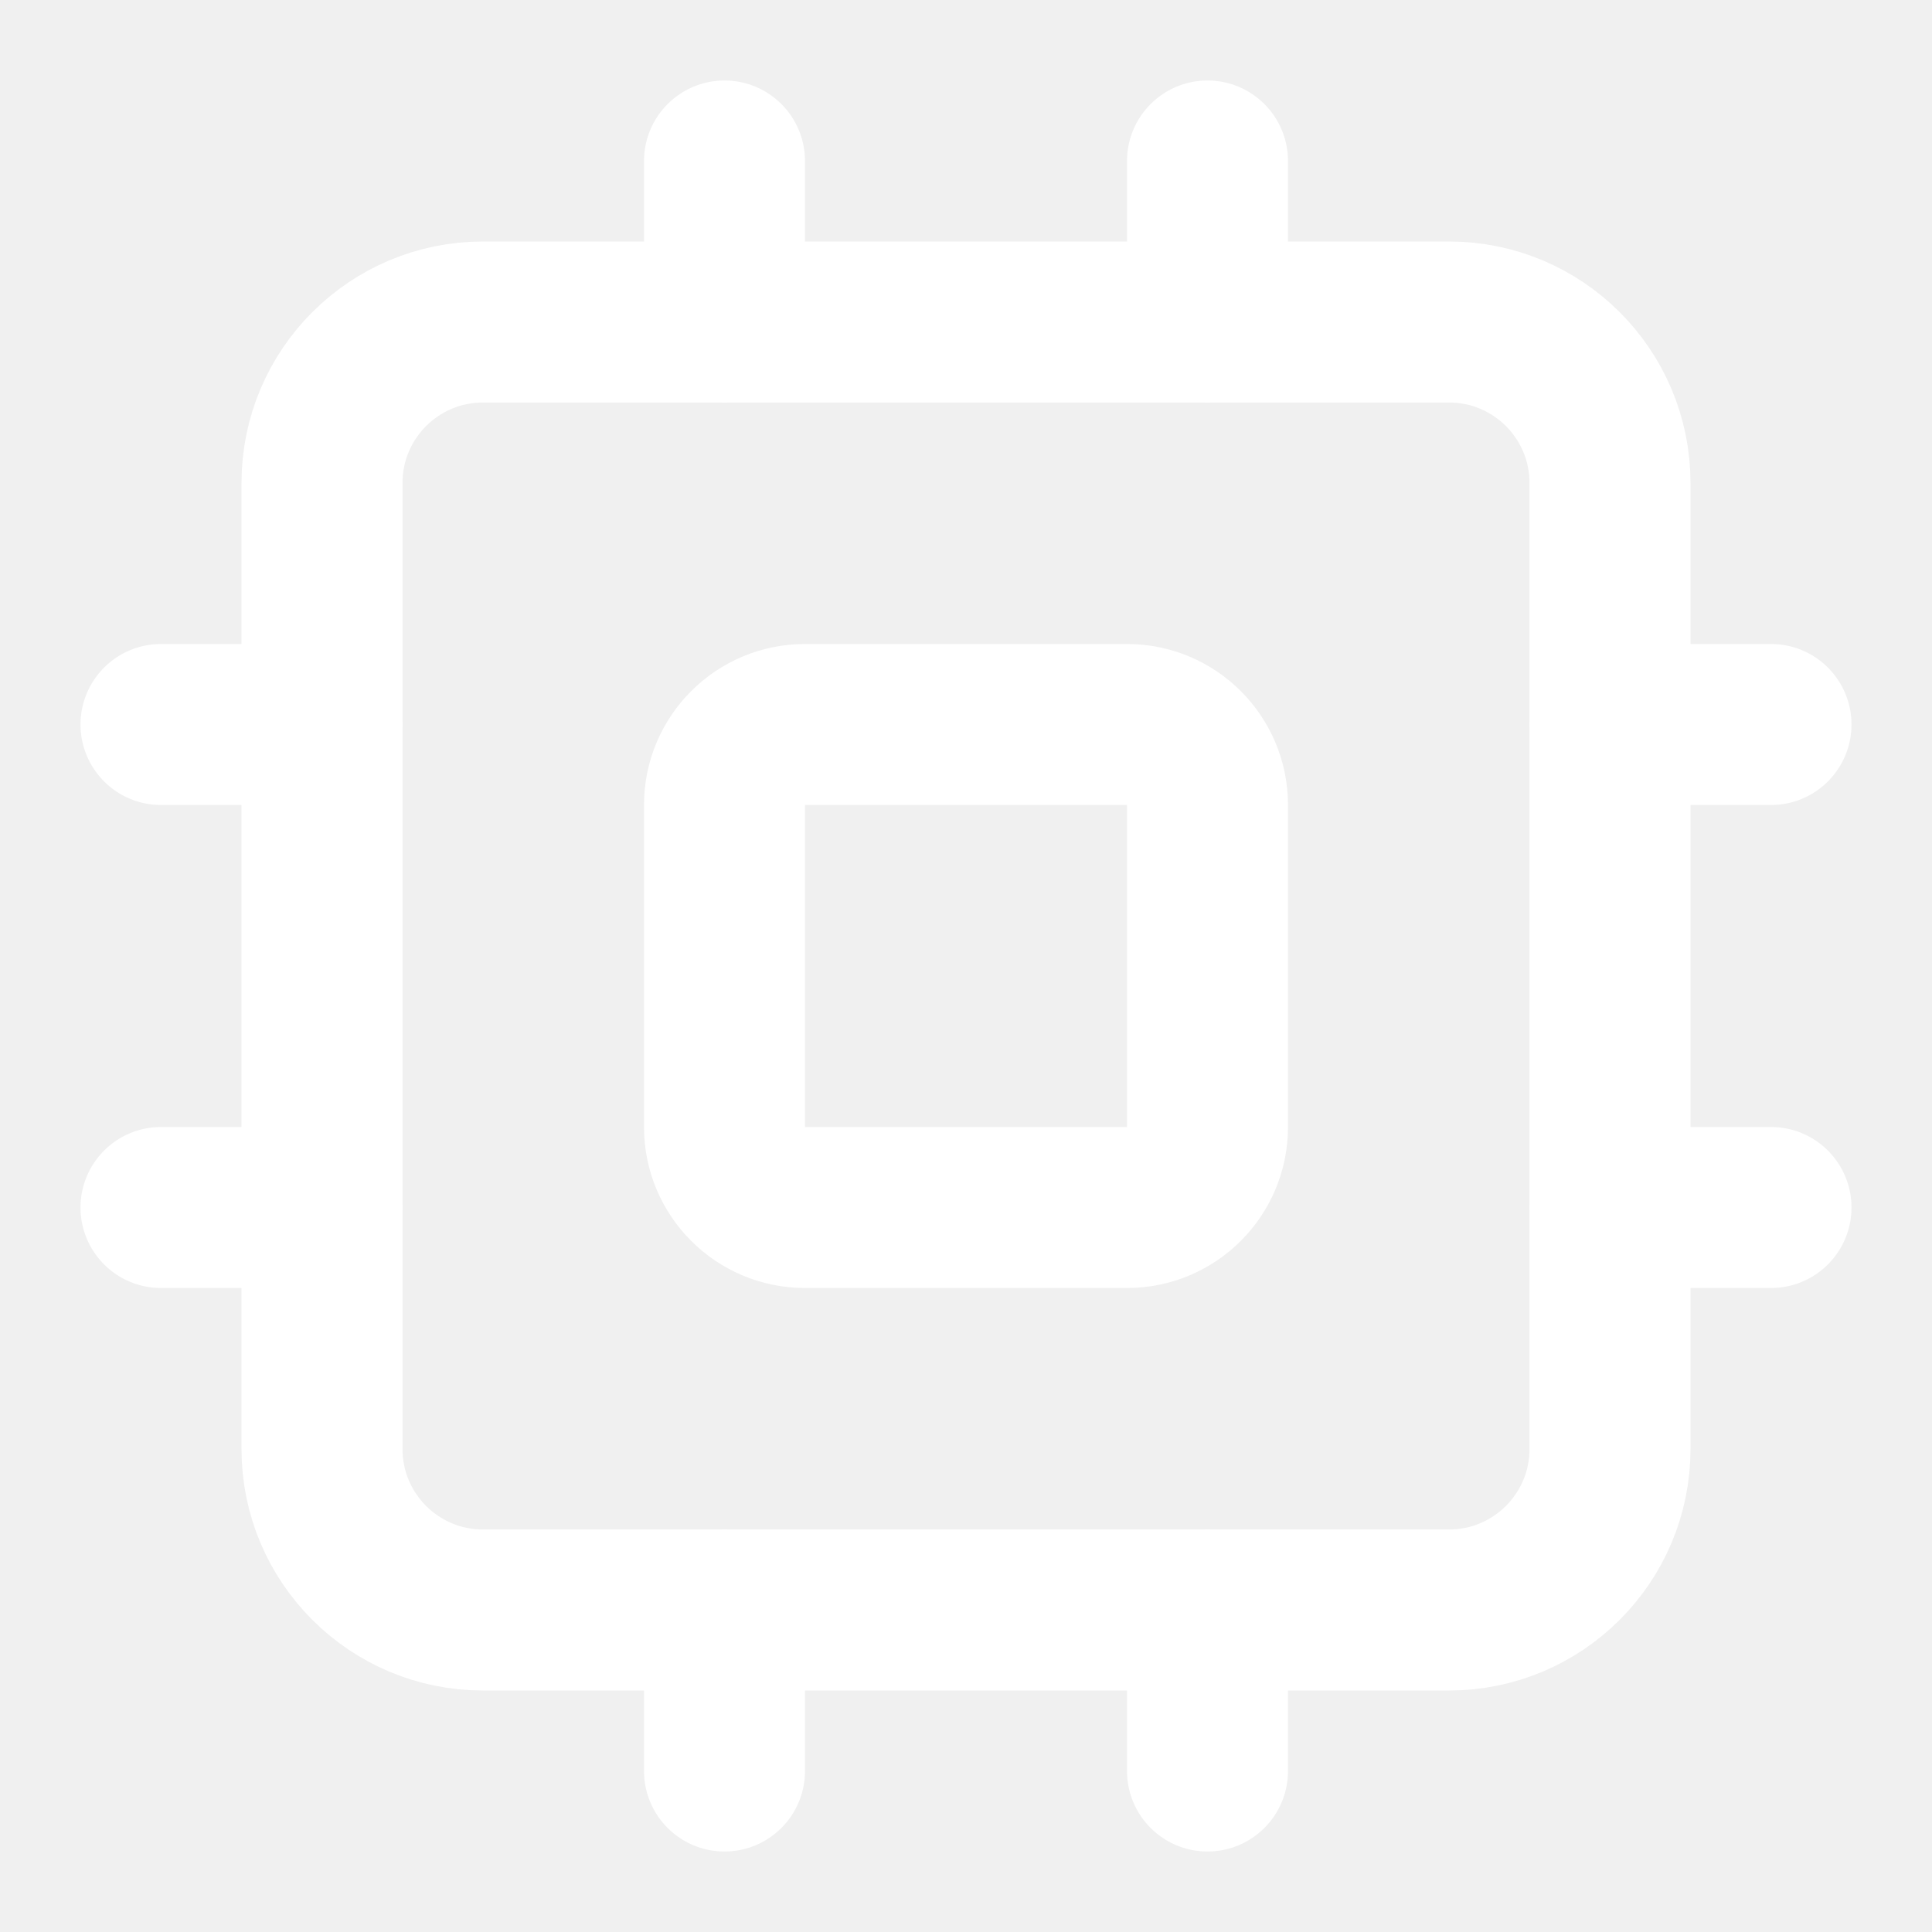
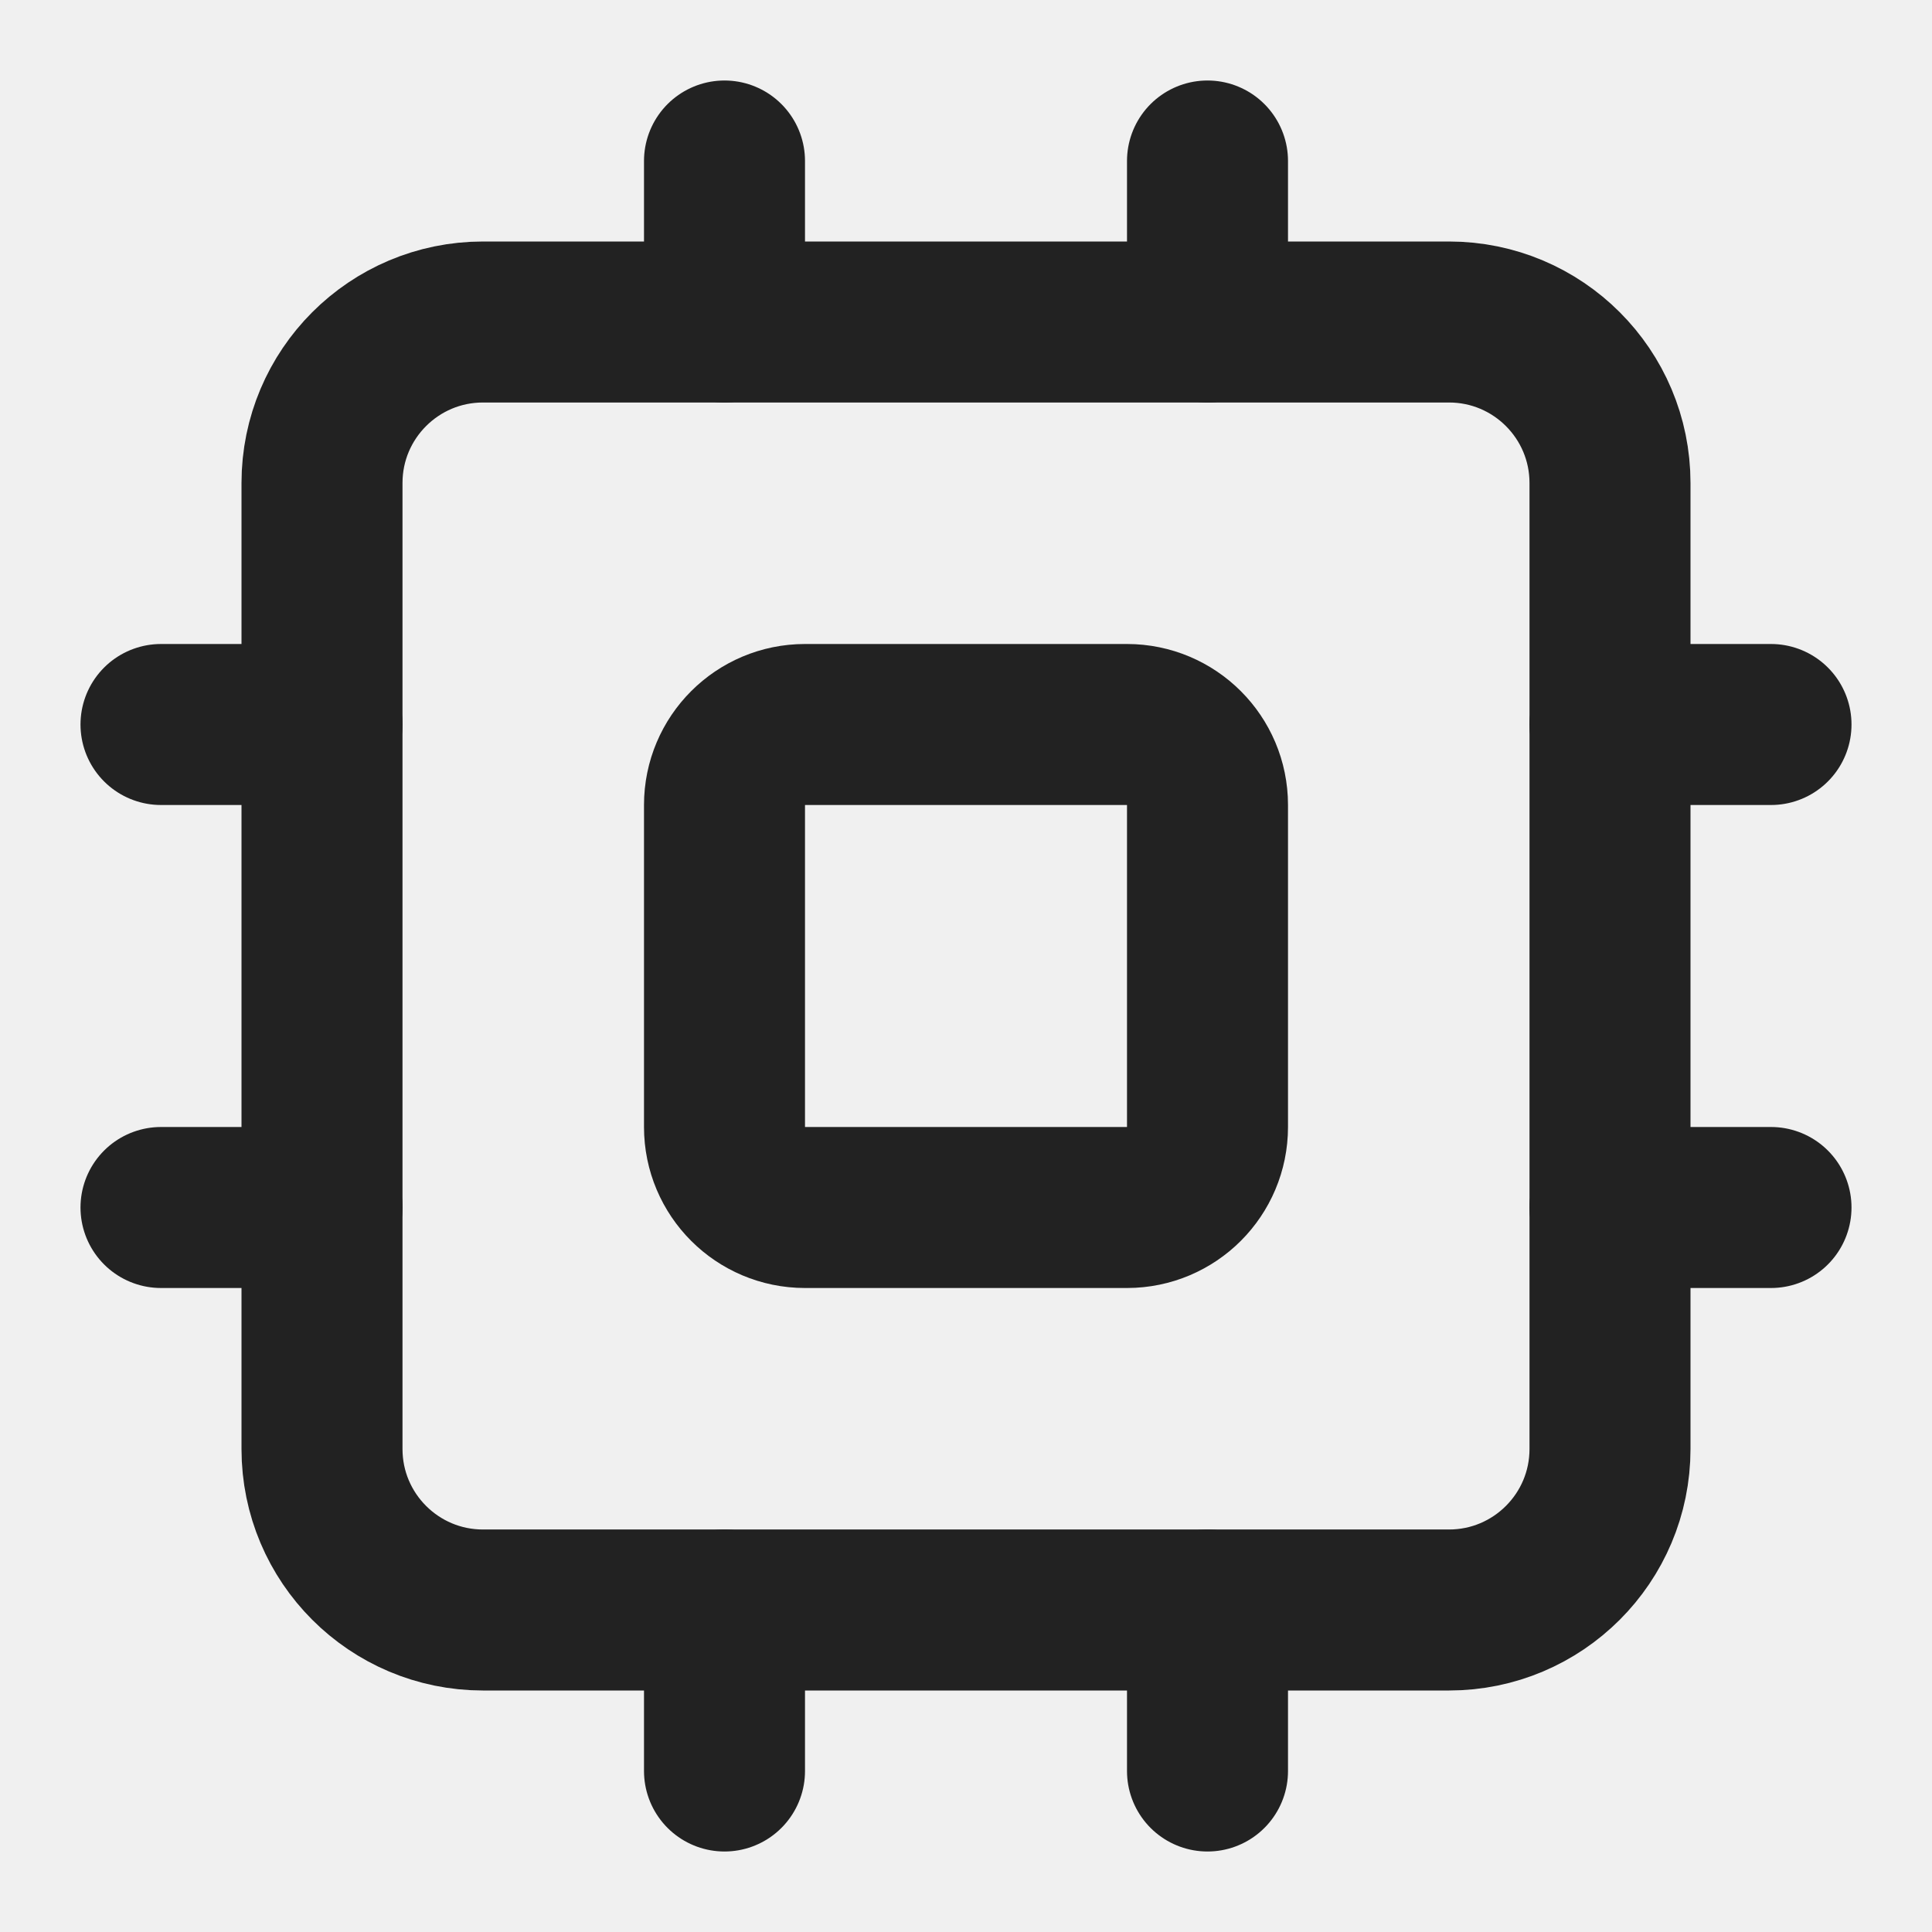
- <svg xmlns="http://www.w3.org/2000/svg" width="14" height="14" fill="none" stroke="#fff" stroke-linecap="round" stroke-linejoin="round" stroke-width="2" viewBox="0 0 24 24">
+ <svg xmlns="http://www.w3.org/2000/svg" width="14" height="14" fill="none" stroke="#222" stroke-linecap="round" stroke-linejoin="round" stroke-width="2" viewBox="0 0 24 24">
  <rect width="16" height="16" x="4" y="4" rx="2" />
  <rect width="6" height="6" x="9" y="9" rx="1" />
  <path d="M15 2v2m0 16v2M2 15h2M2 9h2m16 6h2m-2-6h2M9 2v2m0 16v2" />
</svg>
